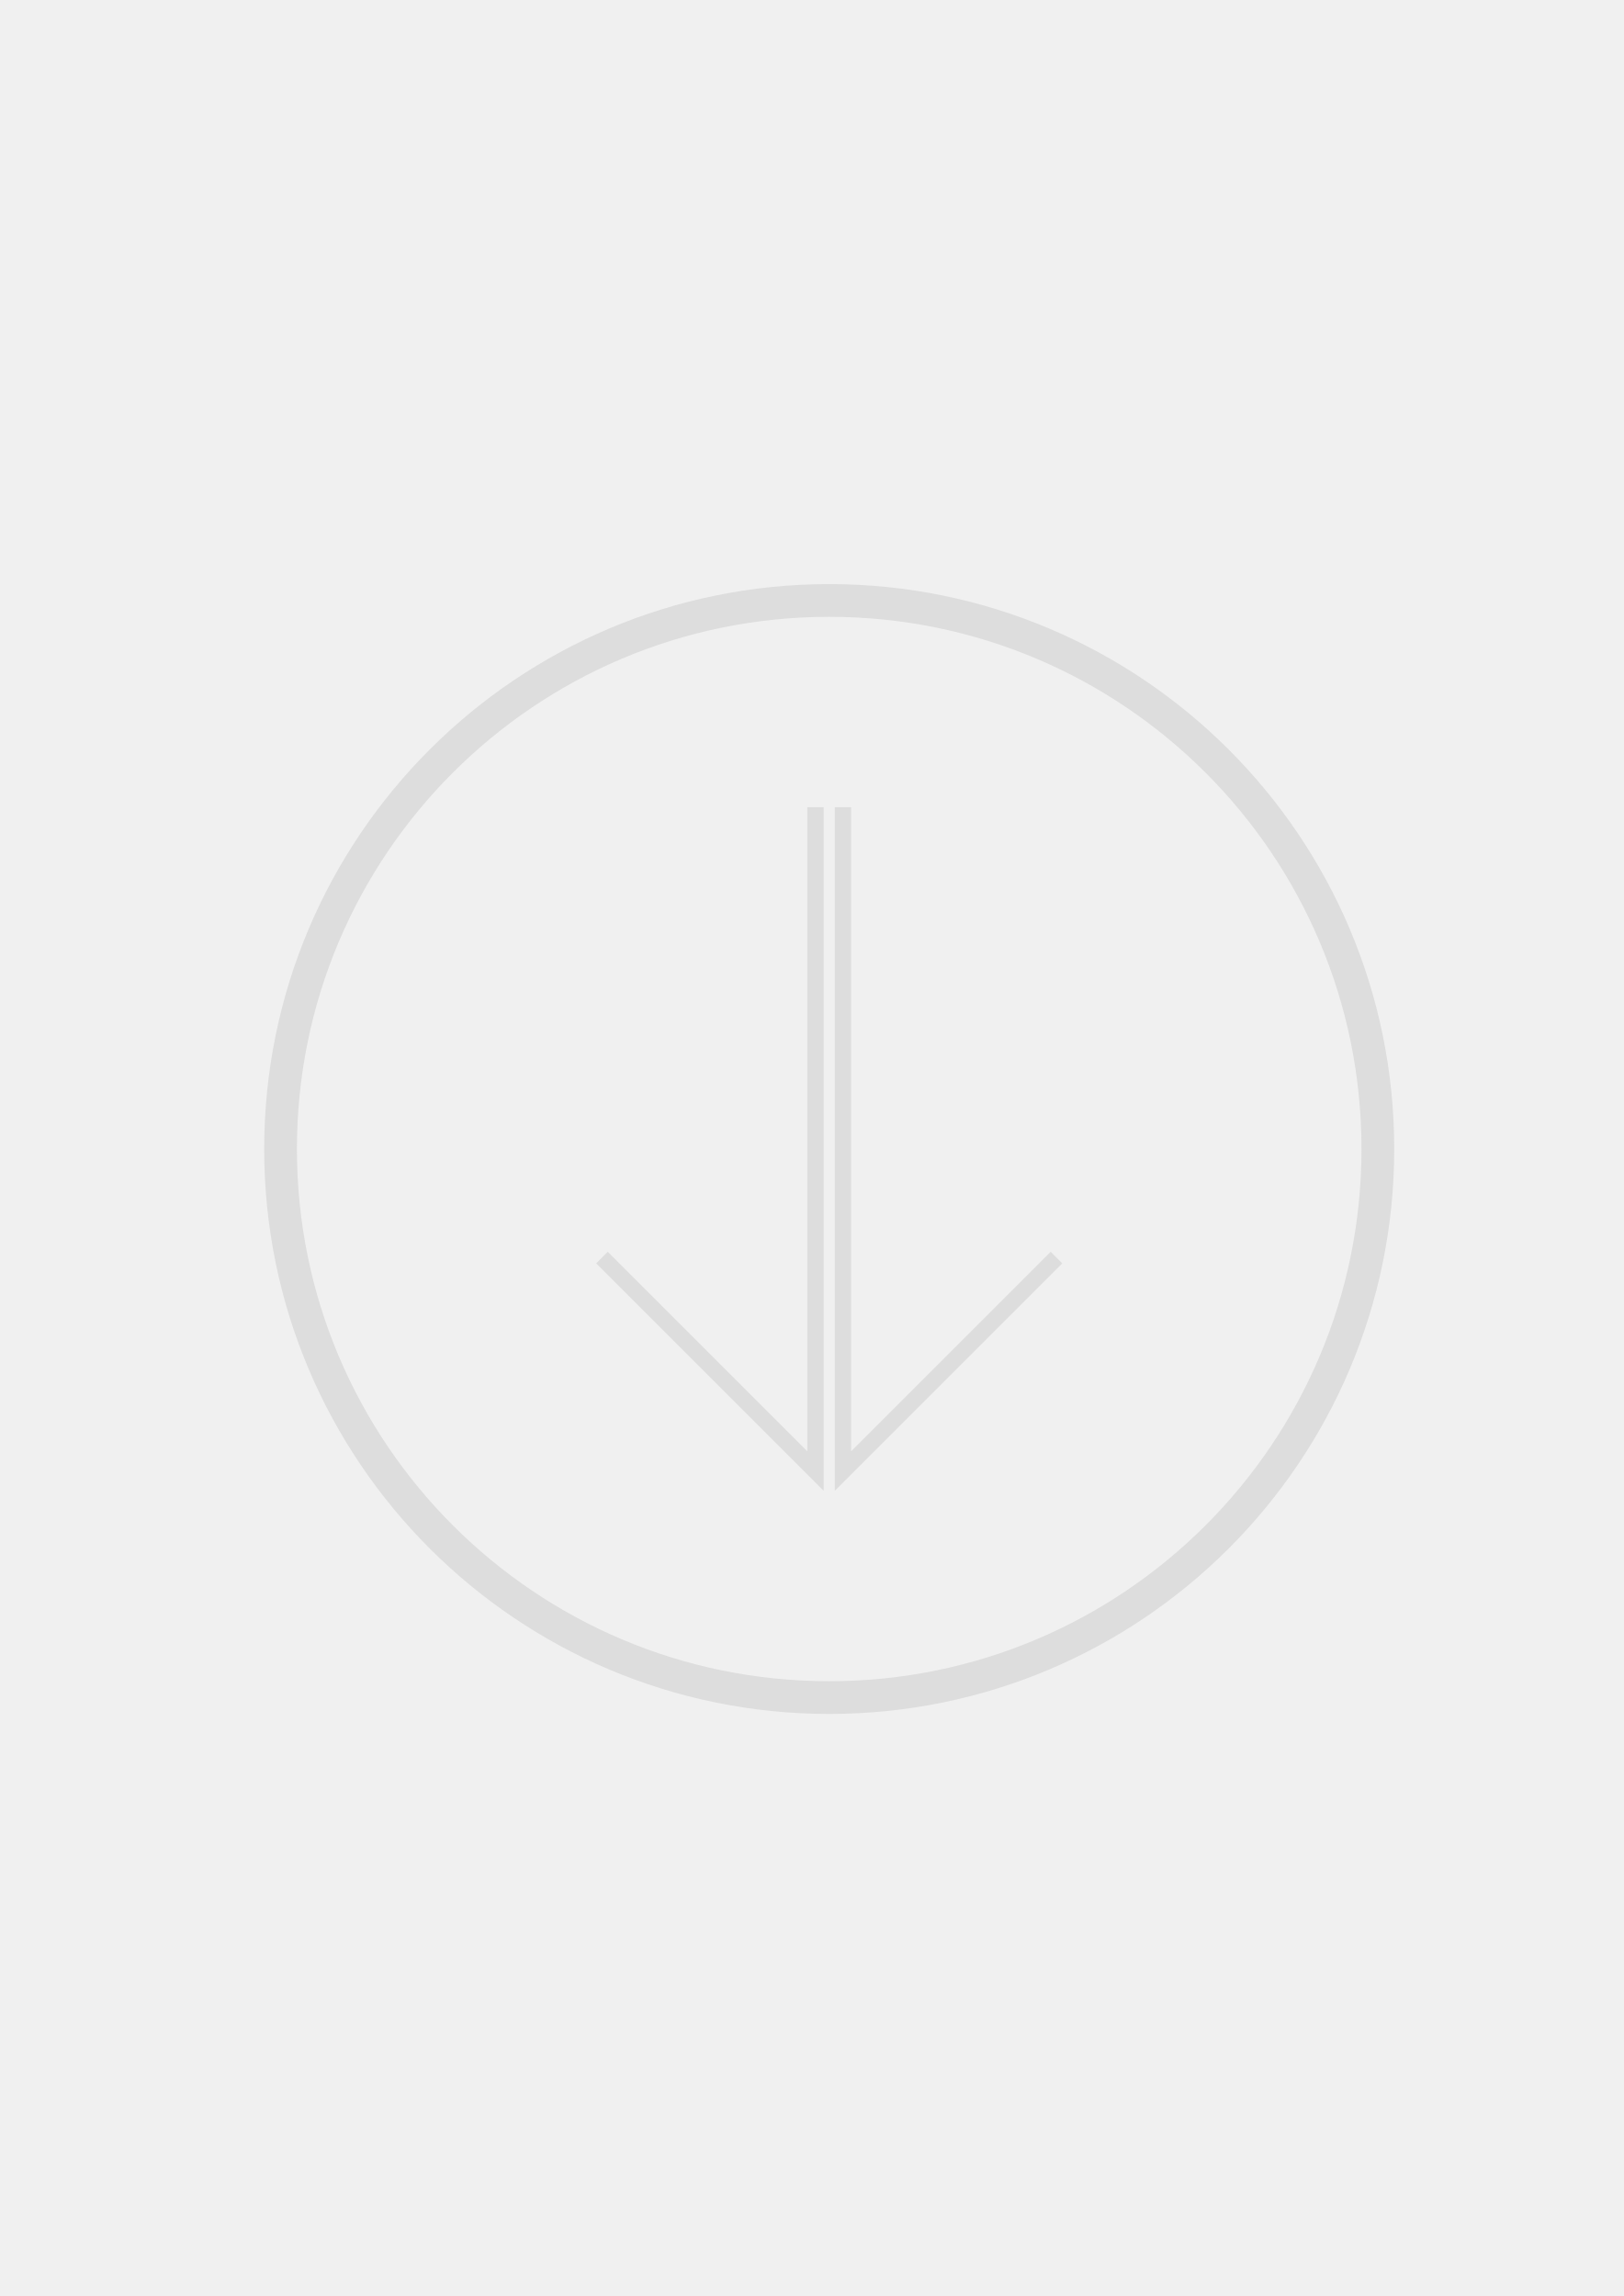
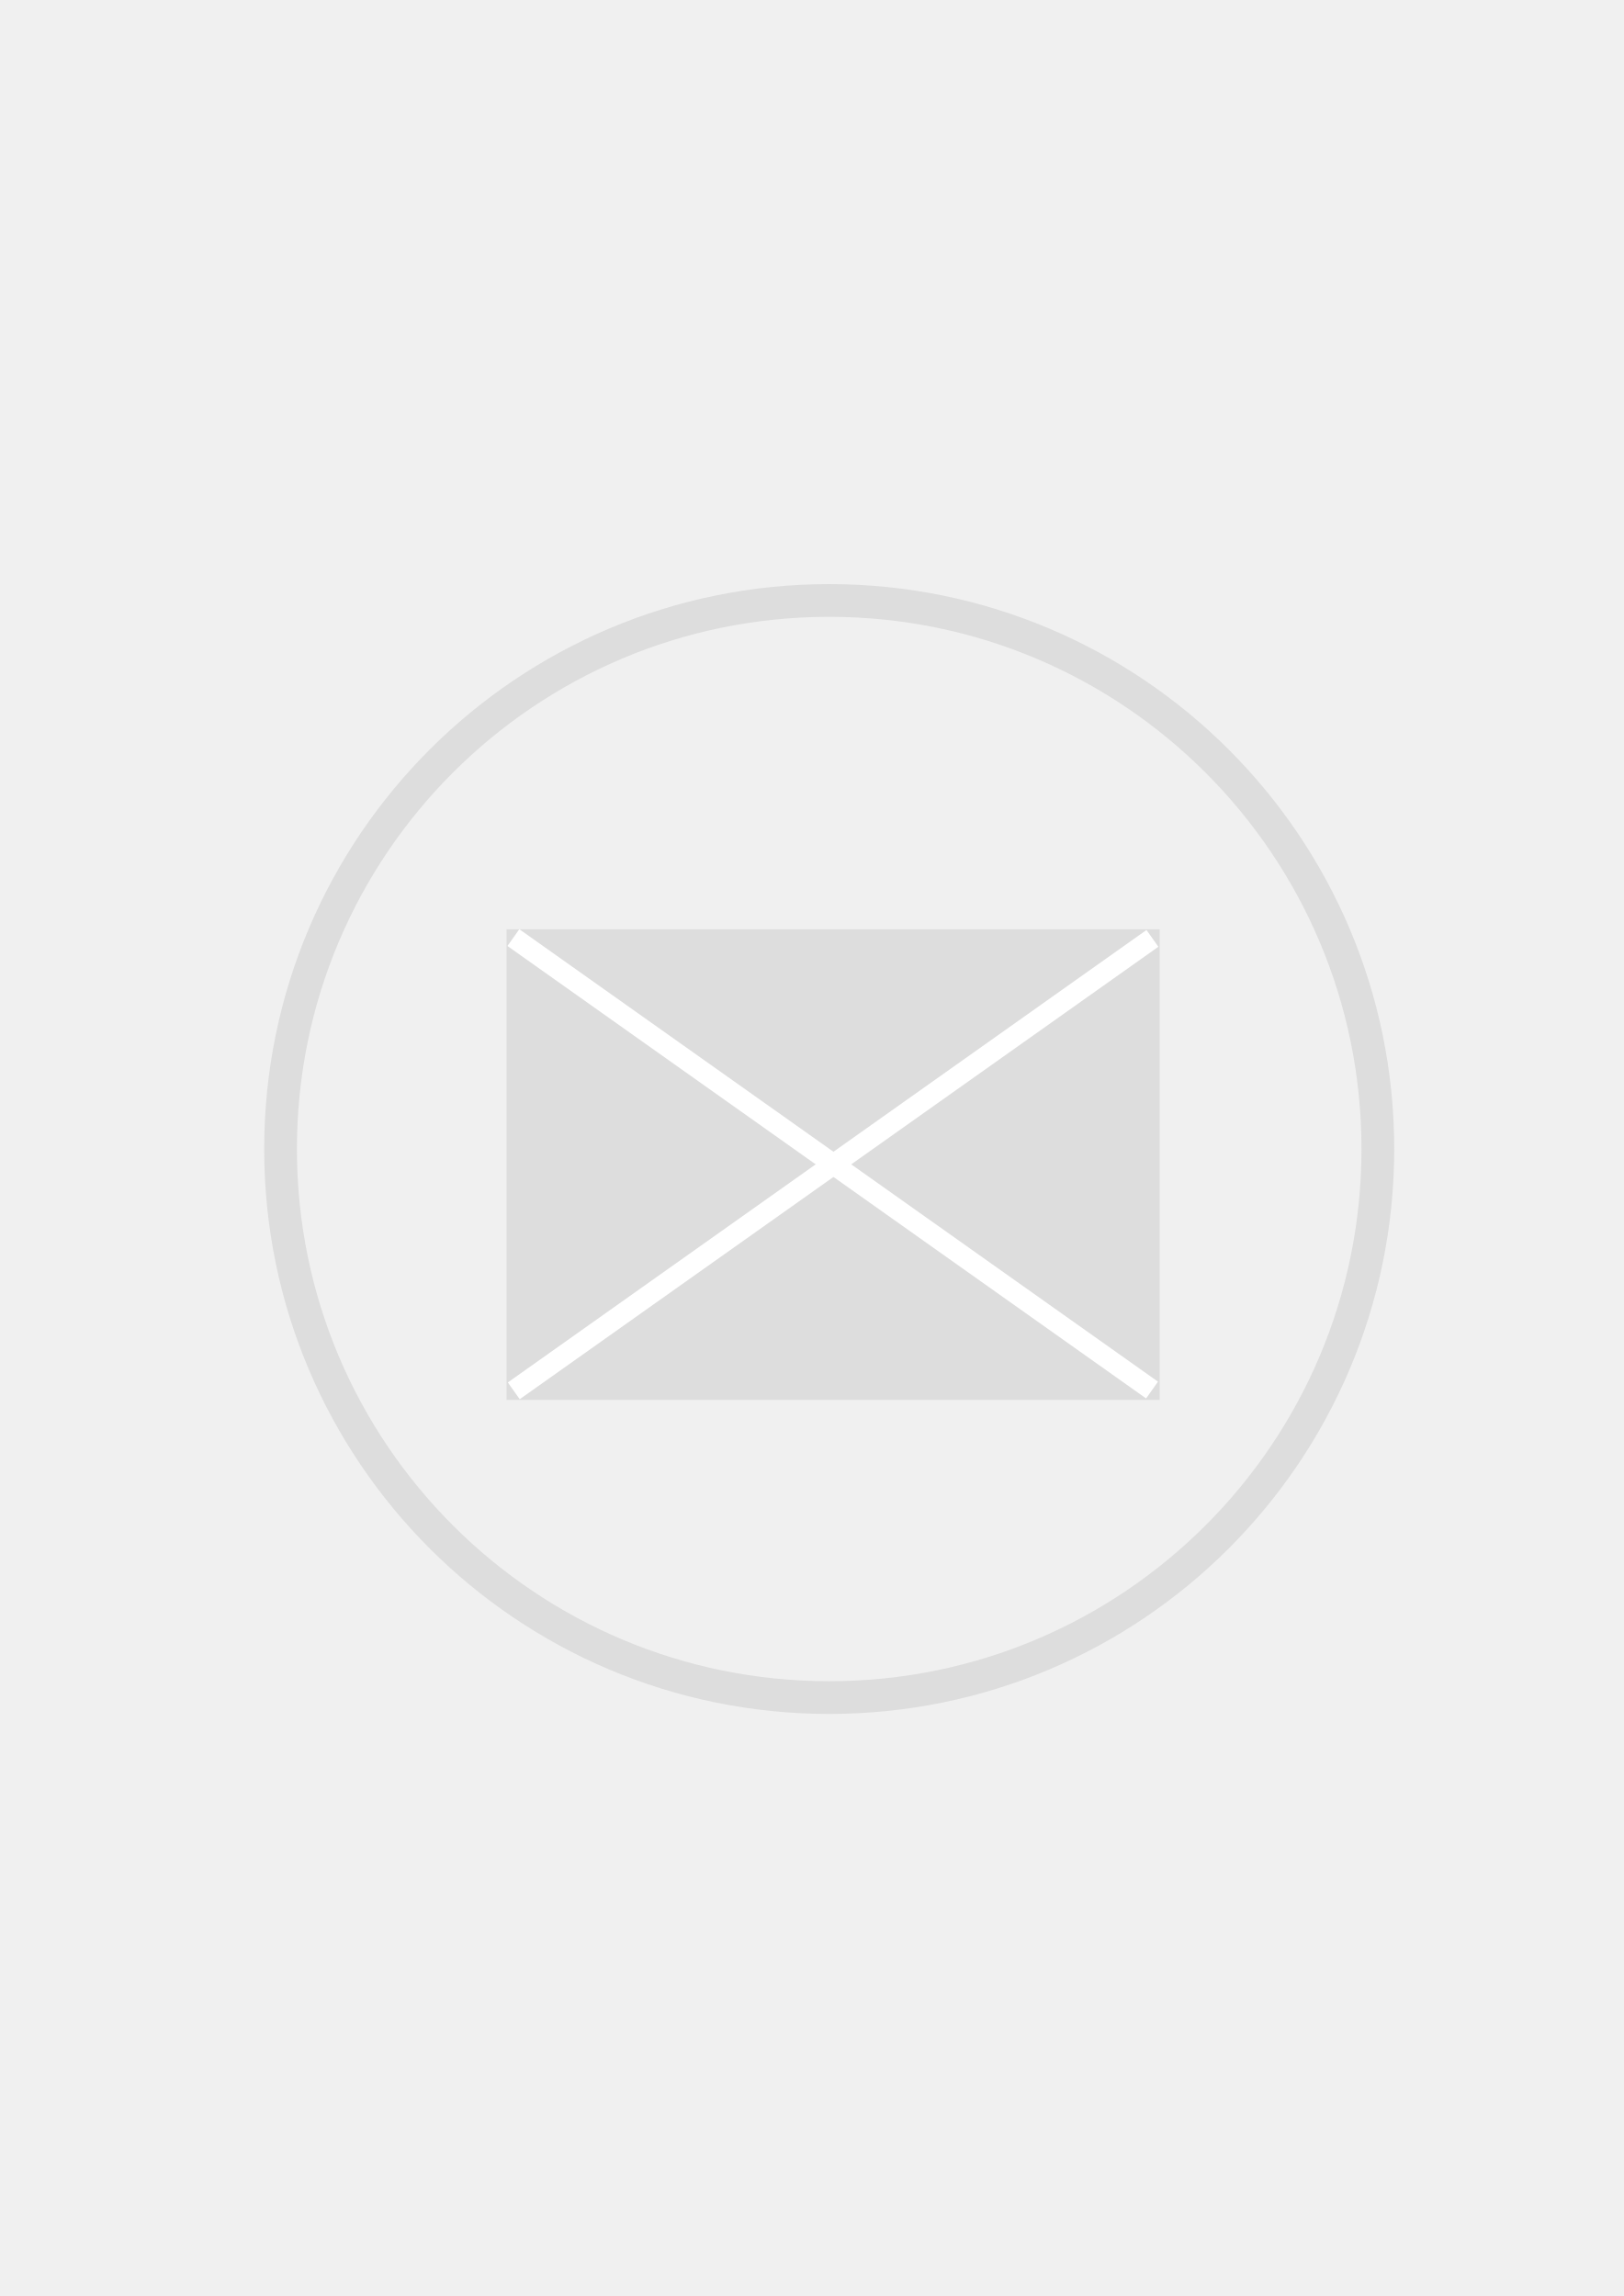
<svg xmlns="http://www.w3.org/2000/svg" width="210mm" height="297mm" viewBox="0 0 744.094 1052.362" id="svg2" version="1.1">
  <defs id="defs4" />
  <g id="layer1">
-     <circle style="fill:none;fill-rule:evenodd;stroke:#dddddd;stroke-width:15;stroke-linecap:butt;stroke-linejoin:miter;stroke-opacity:1;stroke-miterlimit:4;stroke-dasharray:none" id="path3336" cx="380" cy="526.648" r="251.429" />
-     <g id="g4157" transform="translate(4.143755,-5.240967)">
-       <path id="path4140" d="m 382.143,375.219 0,304.286 L 480,581.648" style="fill:none;fill-rule:evenodd;stroke:#dddddd;stroke-width:7.5;stroke-linecap:butt;stroke-linejoin:miter;stroke-miterlimit:4;stroke-dasharray:none;stroke-opacity:1" />
-       <path id="path4140-3" d="m 369.57,375.219 0,304.286 -97.857,-97.857" style="fill:none;fill-rule:evenodd;stroke:#dddddd;stroke-width:7.5;stroke-linecap:butt;stroke-linejoin:miter;stroke-miterlimit:4;stroke-dasharray:none;stroke-opacity:1" />
-     </g>
+     <circle style="fill:none;fill-rule:evenodd;stroke:#dddddd;stroke-width:15;stroke-linecap:butt;stroke-linejoin:miter;stroke-opacity:1;stroke-miterlimit:4;stroke-dasharray:none;fill-opacity:1" id="path3336" cx="380" cy="526.648" r="251.429" />
+     <rect style="fill:#dddddd;fill-opacity:1;stroke:none;stroke-width:10;stroke-miterlimit:4;stroke-dasharray:none;stroke-opacity:1" id="rect4138" width="299.286" height="215.714" x="232.143" y="425.934" />
+     <path style="fill:none;fill-rule:evenodd;stroke:#ffffff;stroke-width:9.421;stroke-linecap:butt;stroke-linejoin:miter;stroke-miterlimit:4;stroke-dasharray:none;stroke-opacity:1" d="M 235.272,429.745 527.942,637.123" id="path4142" />
+     <path style="fill:none;fill-rule:evenodd;stroke:#ffffff;stroke-width:9.421;stroke-linecap:butt;stroke-linejoin:miter;stroke-miterlimit:4;stroke-dasharray:none;stroke-opacity:1" d="M 528.121,430.102 235.451,637.48" id="path4142-1" />
  </g>
</svg>
